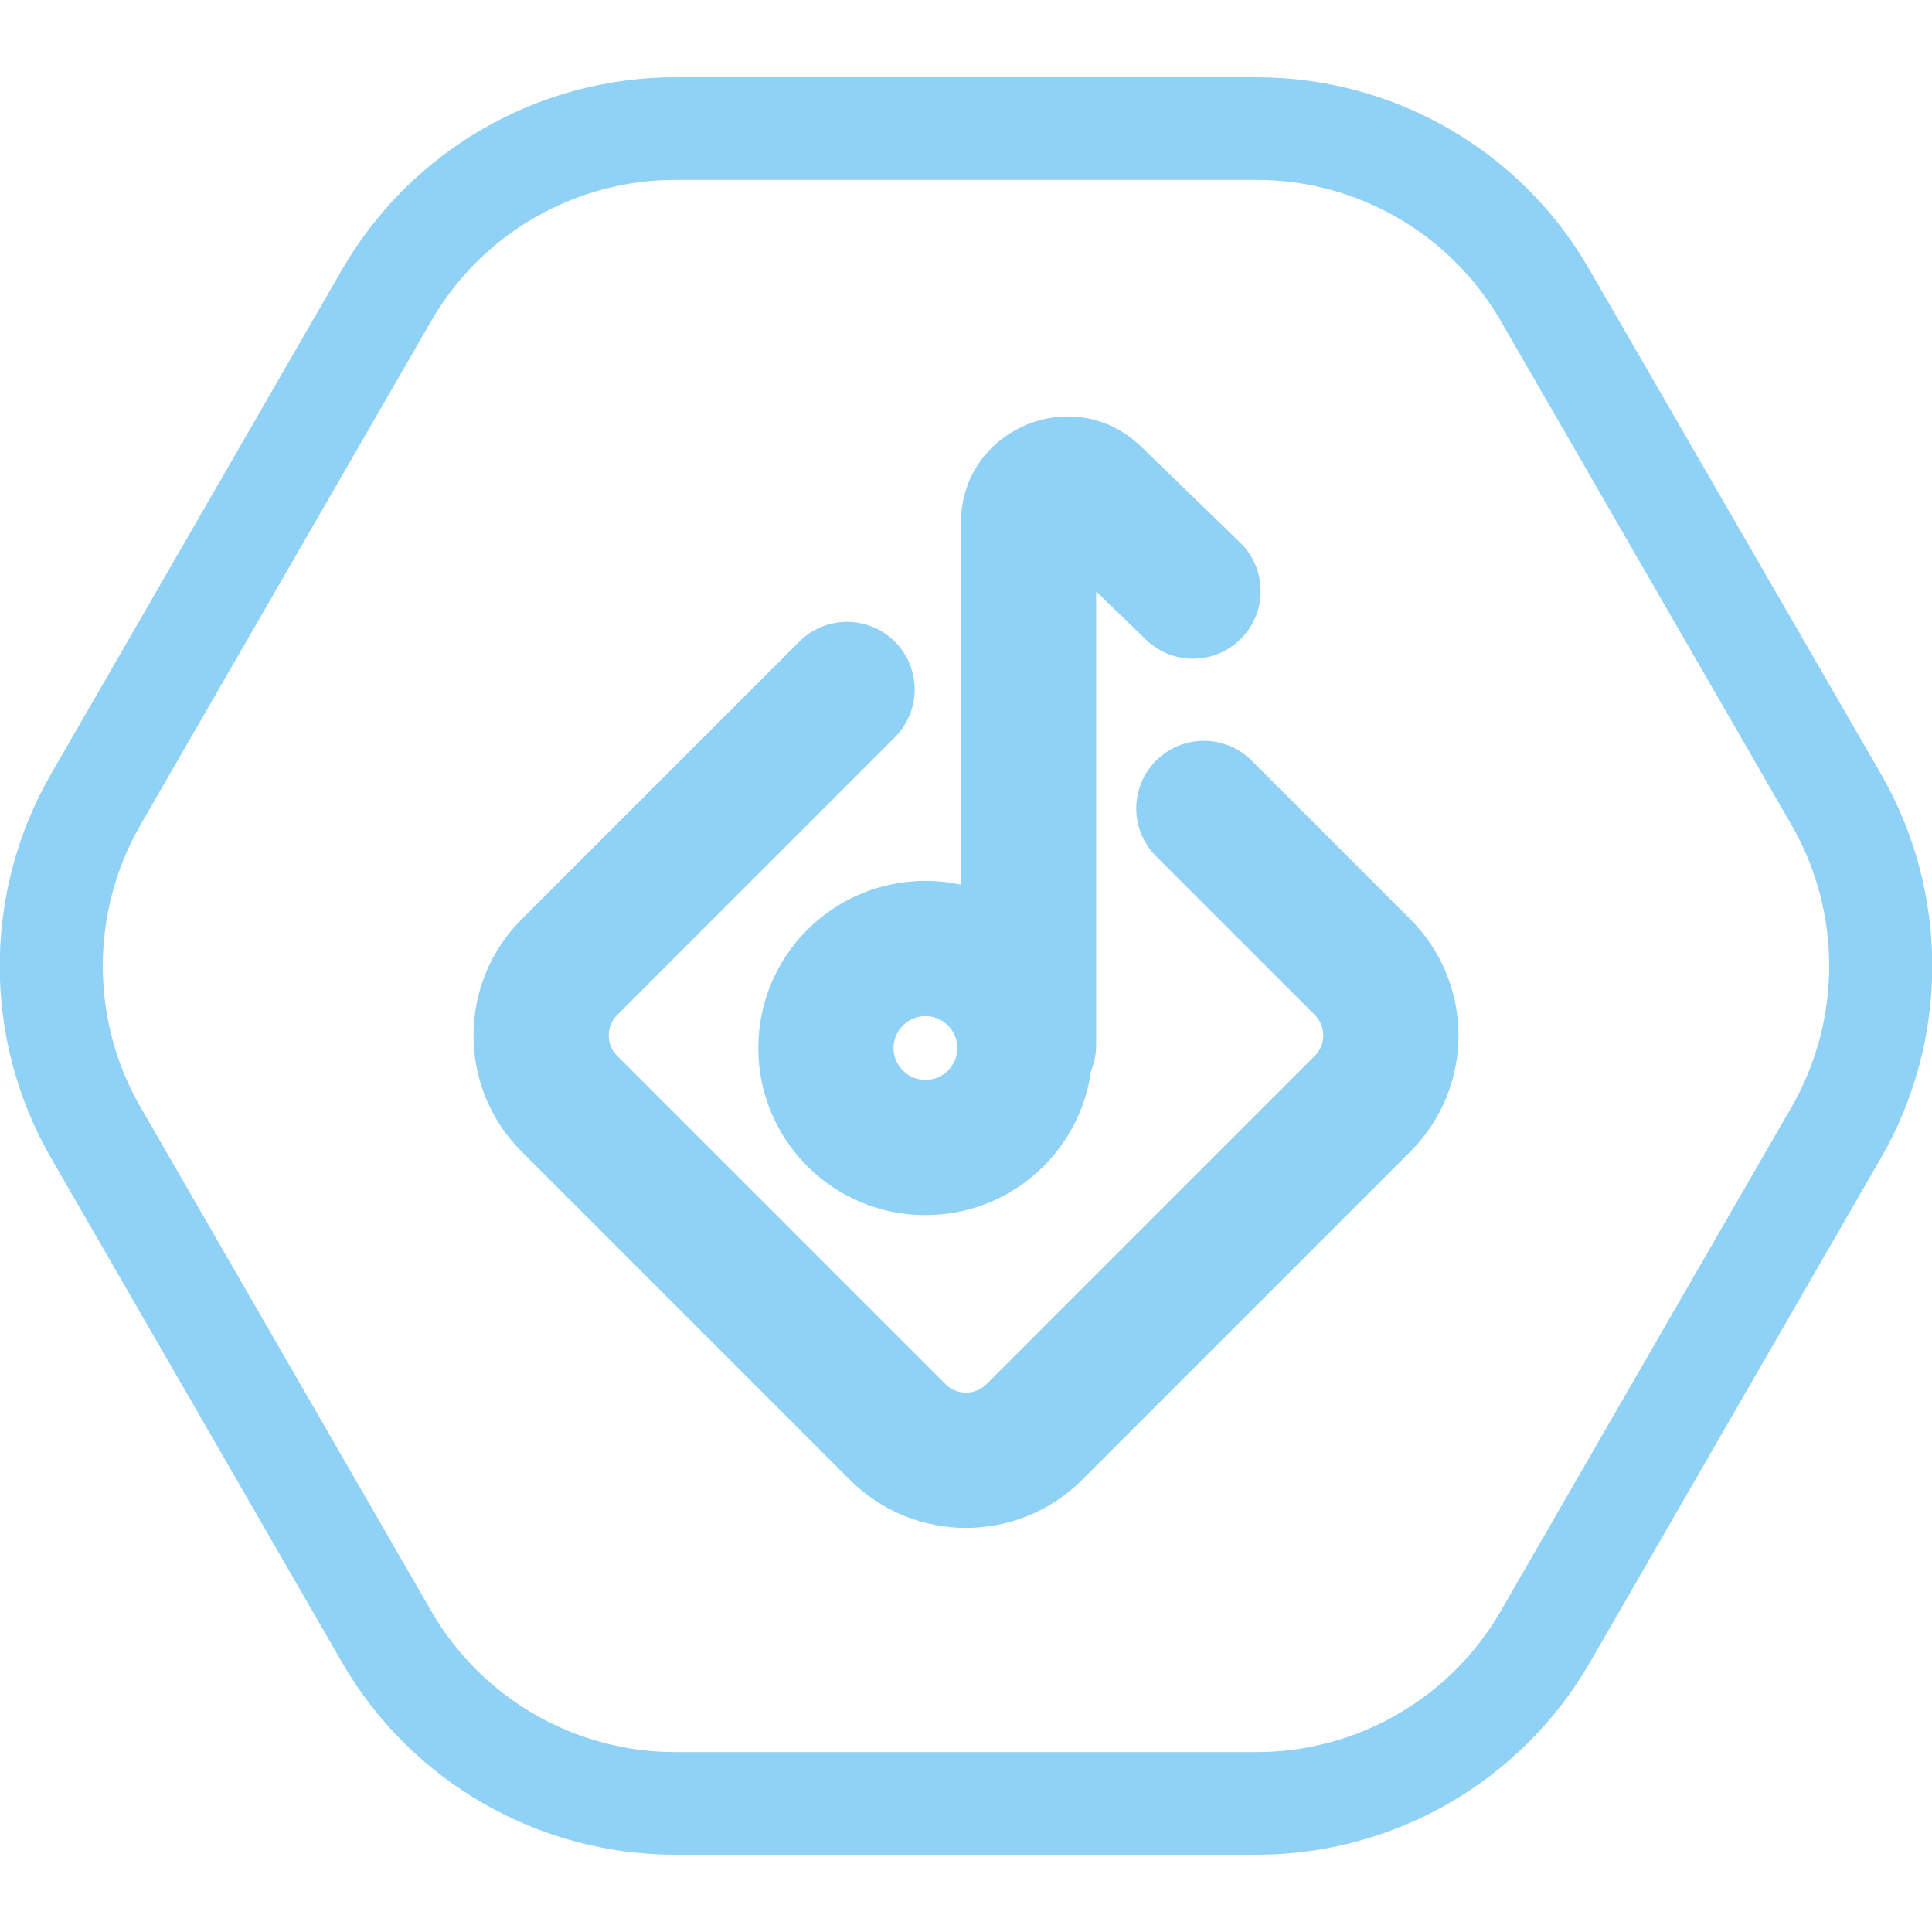
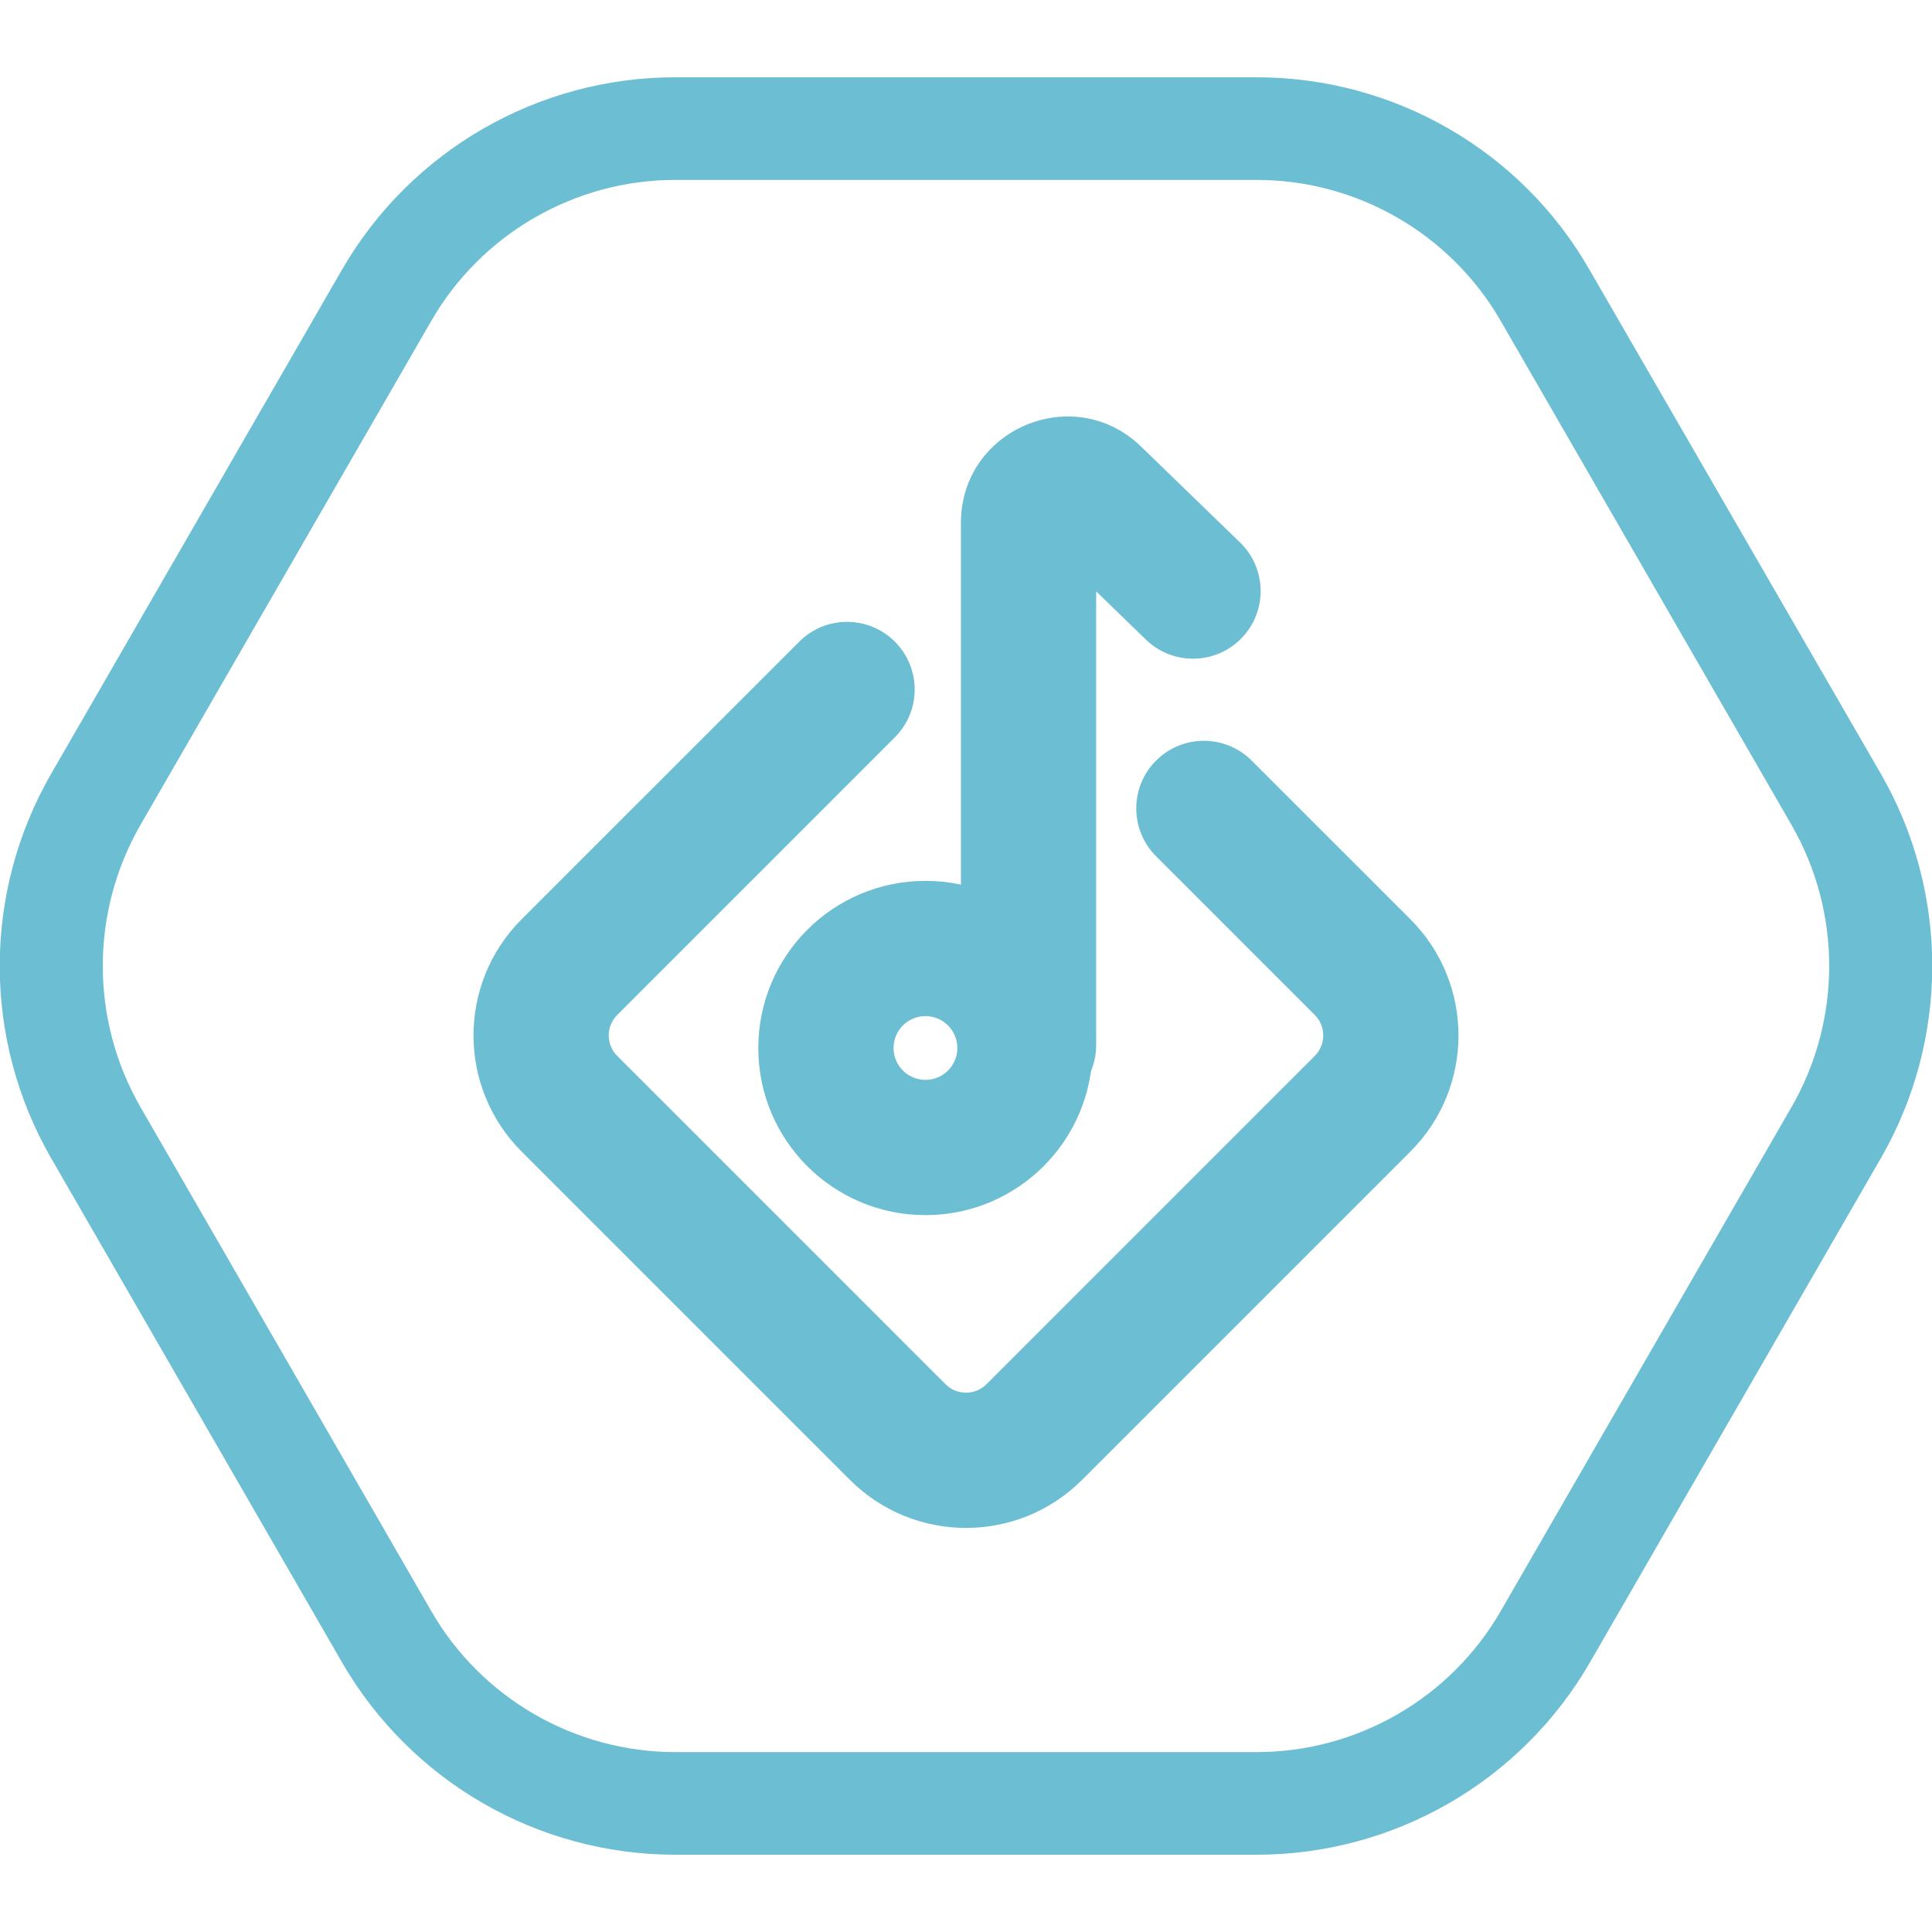
<svg xmlns="http://www.w3.org/2000/svg" width="100" height="100" viewBox="0 0 100 100" fill="none">
  <g clip-path="url(#clip0)">
-     <path d="M65.047 9.312C70.249 9.312 75.079 12.101 77.68 16.616L92.728 42.696C95.329 47.211 95.329 52.789 92.728 57.304L77.68 83.385C75.079 87.9 70.249 90.688 65.047 90.688H34.952C29.75 90.688 24.92 87.9 22.319 83.385L7.271 57.304C4.67 52.789 4.67 47.211 7.271 42.696L22.319 16.616C24.92 12.101 29.75 9.312 34.952 9.312H65.047V9.312ZM65.047 4H34.952C27.839 4 21.258 7.798 17.701 13.96L2.654 40.04C-0.903 46.202 -0.903 53.798 2.654 59.96L17.701 86.04C21.258 92.202 27.839 96 34.952 96H65.047C72.16 96 78.742 92.202 82.298 86.04L97.346 59.96C100.902 53.798 100.902 46.202 97.346 40.04L82.271 13.96C78.742 7.798 72.16 4 65.047 4Z" fill="#90D1F6" />
-     <path fill-rule="evenodd" clip-rule="evenodd" d="M49.737 27.067C49.737 22.209 55.576 19.736 59.065 23.118L64.186 28.08C65.574 29.426 65.609 31.642 64.263 33.03C62.918 34.418 60.702 34.452 59.314 33.107L56.737 30.61V54.094C56.737 56.027 55.17 57.594 53.237 57.594C51.304 57.594 49.737 56.027 49.737 54.094V27.067Z" fill="#90D1F6" />
-     <path fill-rule="evenodd" clip-rule="evenodd" d="M47.901 55.895C48.812 55.895 49.552 55.156 49.552 54.245C49.552 53.333 48.812 52.594 47.901 52.594C46.989 52.594 46.25 53.333 46.25 54.245C46.25 55.156 46.989 55.895 47.901 55.895ZM47.901 62.895C52.678 62.895 56.552 59.022 56.552 54.245C56.552 49.467 52.678 45.594 47.901 45.594C43.123 45.594 39.25 49.467 39.25 54.245C39.25 59.022 43.123 62.895 47.901 62.895Z" fill="#90D1F6" />
-     <path fill-rule="evenodd" clip-rule="evenodd" d="M46.319 33.213C47.685 34.58 47.685 36.795 46.319 38.162L31.948 52.533C31.362 53.119 31.362 54.069 31.948 54.654L48.939 71.646C49.525 72.232 50.475 72.232 51.061 71.646L68.052 54.654C68.638 54.069 68.638 53.119 68.052 52.533L59.838 44.319C58.471 42.952 58.471 40.736 59.838 39.369C61.204 38.002 63.42 38.002 64.787 39.369L73.002 47.583C76.321 50.903 76.321 56.285 73.002 59.604L56.01 76.596C52.691 79.915 47.309 79.915 43.99 76.596L26.998 59.604C23.679 56.285 23.679 50.903 26.998 47.583L41.369 33.213C42.736 31.846 44.952 31.846 46.319 33.213Z" fill="#90D1F6" />
+     <path d="M65.047 9.312C70.249 9.312 75.079 12.101 77.68 16.616L92.728 42.696C95.329 47.211 95.329 52.789 92.728 57.304L77.68 83.385C75.079 87.9 70.249 90.688 65.047 90.688H34.952C29.75 90.688 24.92 87.9 22.319 83.385L7.271 57.304C4.67 52.789 4.67 47.211 7.271 42.696L22.319 16.616C24.92 12.101 29.75 9.312 34.952 9.312H65.047V9.312ZM65.047 4H34.952C27.839 4 21.258 7.798 17.701 13.96L2.654 40.04C-0.903 46.202 -0.903 53.798 2.654 59.96L17.701 86.04C21.258 92.202 27.839 96 34.952 96H65.047C72.16 96 78.742 92.202 82.298 86.04L97.346 59.96C100.902 53.798 100.902 46.202 97.346 40.04L82.271 13.96C78.742 7.798 72.16 4 65.047 4Z" fill="#6CBED3" />
+     <path fill-rule="evenodd" clip-rule="evenodd" d="M49.737 27.067C49.737 22.209 55.576 19.736 59.065 23.118L64.186 28.08C65.574 29.426 65.609 31.642 64.263 33.03C62.918 34.418 60.702 34.452 59.314 33.107L56.737 30.61V54.094C56.737 56.027 55.17 57.594 53.237 57.594C51.304 57.594 49.737 56.027 49.737 54.094V27.067Z" fill="#6CBED3" />
+     <path fill-rule="evenodd" clip-rule="evenodd" d="M47.901 55.895C48.812 55.895 49.552 55.156 49.552 54.245C49.552 53.333 48.812 52.594 47.901 52.594C46.989 52.594 46.25 53.333 46.25 54.245C46.25 55.156 46.989 55.895 47.901 55.895ZM47.901 62.895C52.678 62.895 56.552 59.022 56.552 54.245C56.552 49.467 52.678 45.594 47.901 45.594C43.123 45.594 39.25 49.467 39.25 54.245C39.25 59.022 43.123 62.895 47.901 62.895Z" fill="#6CBED3" />
+     <path fill-rule="evenodd" clip-rule="evenodd" d="M46.319 33.213C47.685 34.58 47.685 36.795 46.319 38.162L31.948 52.533C31.362 53.119 31.362 54.069 31.948 54.654L48.939 71.646C49.525 72.232 50.475 72.232 51.061 71.646L68.052 54.654C68.638 54.069 68.638 53.119 68.052 52.533L59.838 44.319C58.471 42.952 58.471 40.736 59.838 39.369C61.204 38.002 63.42 38.002 64.787 39.369L73.002 47.583C76.321 50.903 76.321 56.285 73.002 59.604L56.01 76.596C52.691 79.915 47.309 79.915 43.99 76.596L26.998 59.604C23.679 56.285 23.679 50.903 26.998 47.583L41.369 33.213C42.736 31.846 44.952 31.846 46.319 33.213Z" fill="#6CBED3" />
  </g>
  <defs>
    <clipPath id="clip0">
-       <rect width="100" height="92" fill="#90D1F6" transform="translate(0 4)" />
+       <rect width="100" height="92" fill="#6CBED3" transform="translate(0 4)" />
    </clipPath>
  </defs>
</svg>
